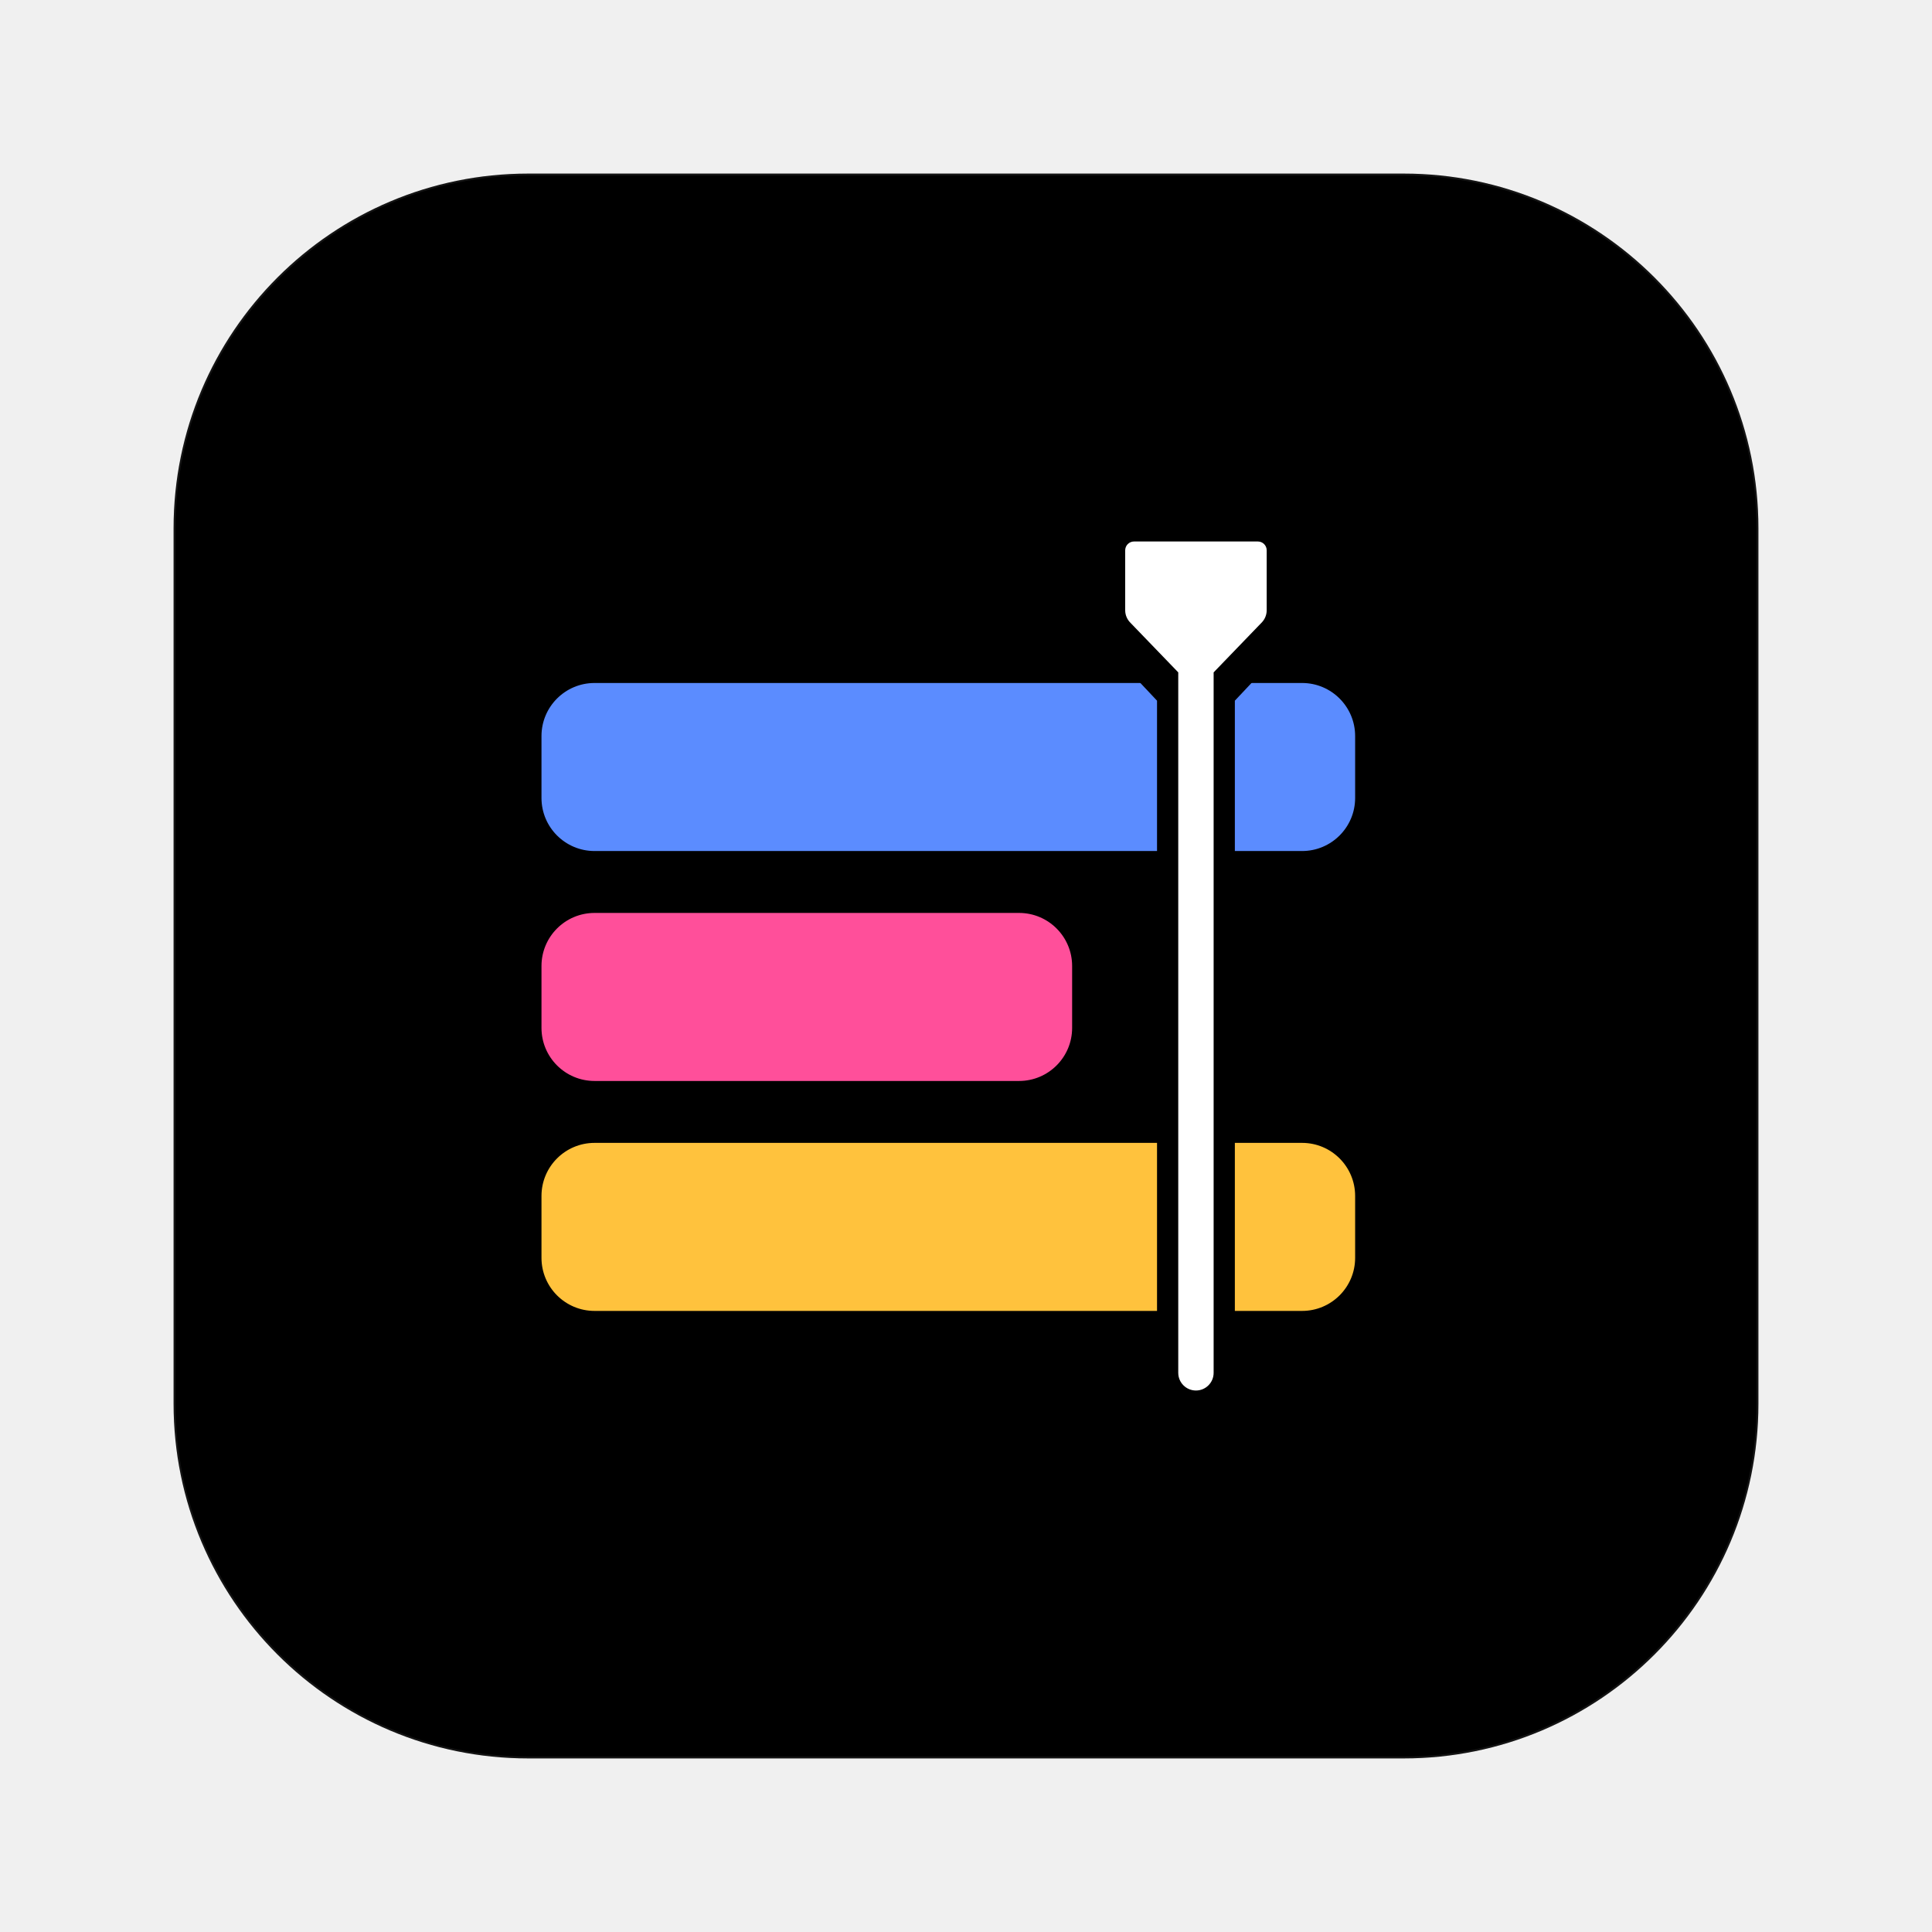
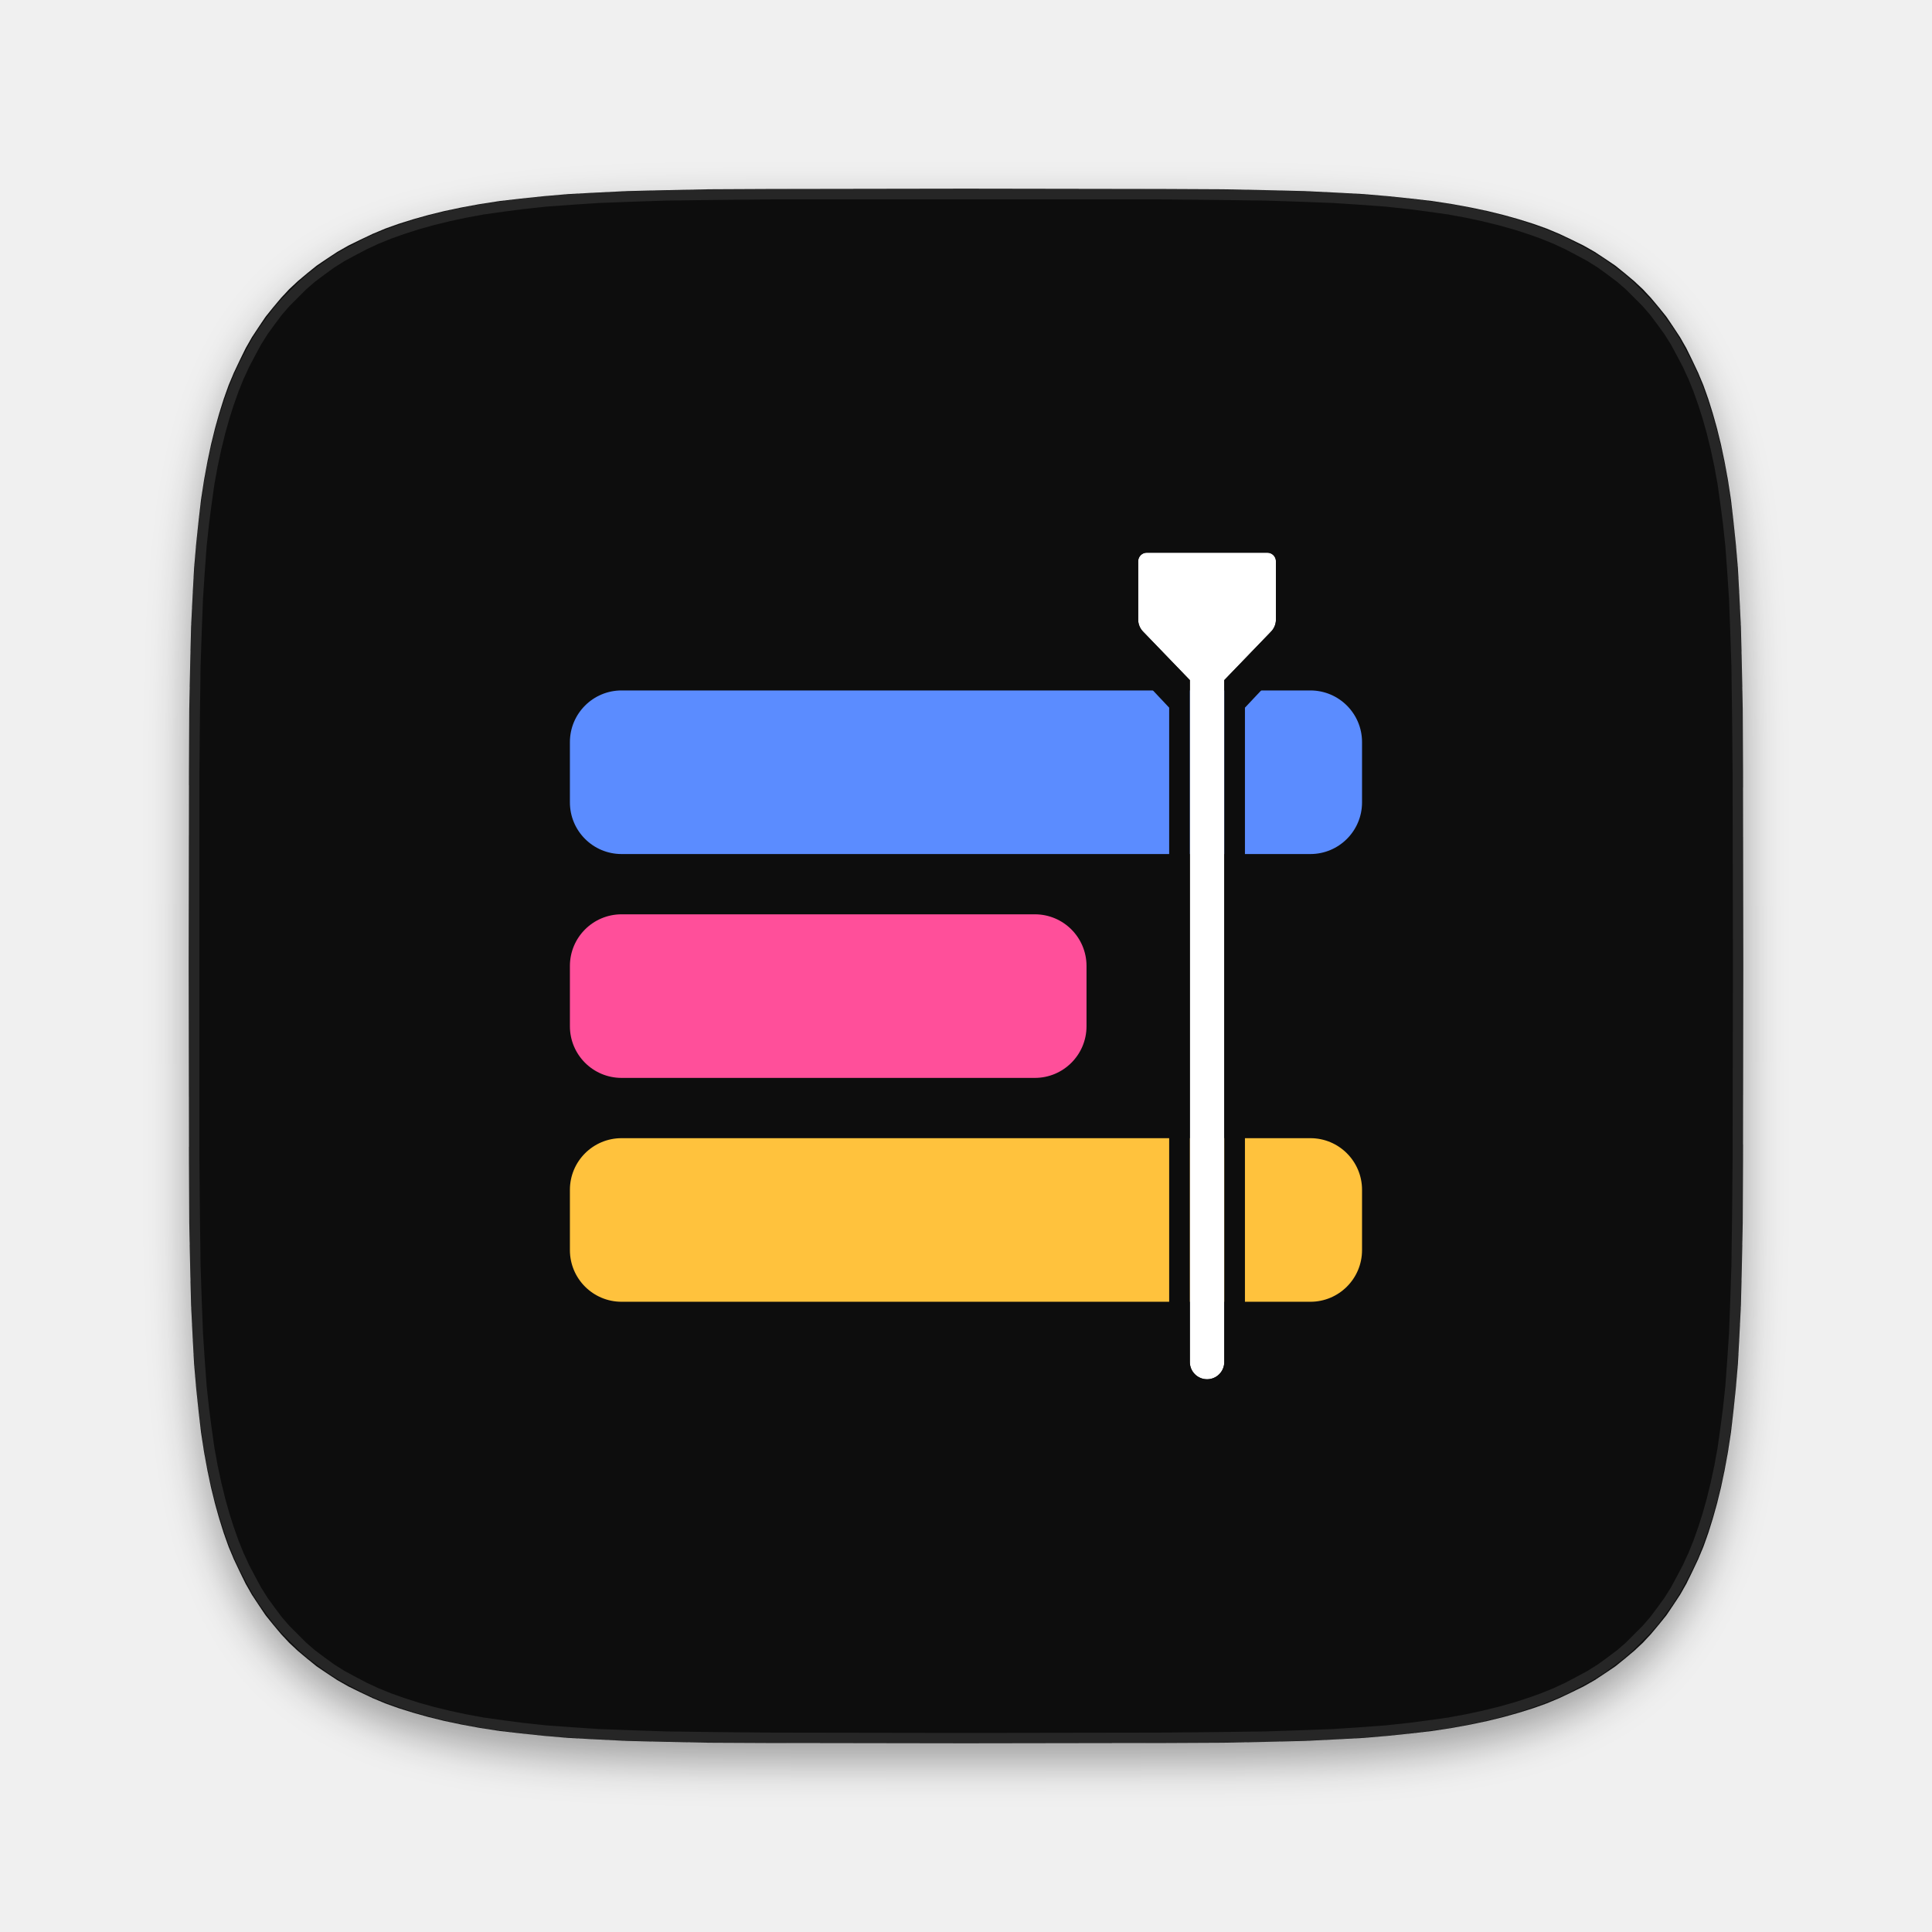
- <svg xmlns="http://www.w3.org/2000/svg" viewBox="0 0 1024 1024">
-   <rect x="92" y="92" width="840" height="840" rx="188" fill="#000" />
-   <rect x="92.5" y="92.5" width="839" height="839" rx="187.5" fill="none" stroke="#ffffff" stroke-opacity="0.08" />
-   <g transform="translate(212 212) scale(9.375)">
-     <rect x="8" y="16" width="46" height="9.5" rx="3" fill="#5b8cff" />
-     <rect x="8" y="29" width="30" height="9.5" rx="3" fill="#ff4f9a" />
-     <rect x="8" y="42" width="46" height="9.5" rx="3" fill="#ffc23d" />
-     <path d="M40.5 6.5h9a1.5 1.5 0 0 1 1.5 1.5v4.2a2 2 0 0 1-.6 1.4L47.2 17v39.5h-4.4V17l-3.2-3.4a2 2 0 0 1-.6-1.4V8a1.5 1.5 0 0 1 1.5-1.5z" fill="#000" />
-     <path d="M41.5 8h7a.5.5 0 0 1 .5.5v3.4a1 1 0 0 1-.3.7L46 15.4V55a1 1 0 0 1-2 0V15.4l-2.7-2.8a1 1 0 0 1-.3-.7V8.5a.5.5 0 0 1 .5-.5z" fill="#fff" />
+ <svg xmlns="http://www.w3.org/2000/svg" viewBox="0 0 64 64" aria-hidden="true">
+   <defs>
+     <mask id="t2m" maskUnits="userSpaceOnUse" x="0" y="0" width="64" height="64">
+       <rect width="64" height="64" fill="#fff" />
+       <rect x="8" y="16" width="46" height="9.5" rx="3" fill="#fff" />
+       <rect x="8" y="29" width="30" height="9.5" rx="3" fill="#fff" />
+       <rect x="8" y="42" width="46" height="9.5" rx="3" fill="#fff" />
+       <path d="M40.5 6.5h9a1.5 1.5 0 0 1 1.5 1.5v4.2a2 2 0 0 1-.6 1.4L47.2 17v39.5h-4.4V17l-3.2-3.4a2 2 0 0 1-.6-1.4V8a1.5 1.5 0 0 1 1.5-1.5z" fill="#000" />
+       <path d="M41.5 8h7a.5.5 0 0 1 .5.5v3.4a1 1 0 0 1-.3.7L46 15.4V55a1 1 0 0 1-2 0V15.4l-2.7-2.8a1 1 0 0 1-.3-.7V8.5a.5.5 0 0 1 .5-.5z" fill="#fff" />
+     </mask>
+     <filter id="t2f" x="-20%" y="-20%" width="140%" height="150%" color-interpolation-filters="sRGB">
+       <feDropShadow dx="0" dy="0.6" stdDeviation="0.7" flood-color="#000" flood-opacity="0.35" />
+     </filter>
+   </defs>
+   <g filter="url(#t2f)">
+     <path d="M57.75 32L57.74 38.45L57.73 40.51L57.7 42.01L57.67 43.22L57.62 44.26L57.57 45.18L57.5 46L57.42 46.76L57.34 47.45L57.24 48.1L57.13 48.7L57.01 49.27L56.88 49.8L56.74 50.3L56.59 50.78L56.43 51.23L56.25 51.66L56.06 52.06L55.87 52.45L55.66 52.82L55.43 53.17L55.2 53.51L54.95 53.82L54.69 54.13L54.42 54.42L54.13 54.69L53.82 54.95L53.51 55.2L53.17 55.43L52.82 55.66L52.45 55.87L52.06 56.06L51.66 56.25L51.23 56.43L50.78 56.59L50.3 56.74L49.8 56.88L49.27 57.01L48.7 57.13L48.1 57.24L47.45 57.34L46.76 57.42L46 57.5L45.18 57.57L44.26 57.62L43.22 57.67L42.01 57.7L40.51 57.73L38.45 57.74L32 57.75L25.55 57.74L23.49 57.73L21.99 57.7L20.78 57.67L19.74 57.62L18.82 57.57L18 57.5L17.24 57.42L16.55 57.34L15.9 57.24L15.3 57.13L14.73 57.01L14.2 56.88L13.7 56.74L13.22 56.59L12.77 56.43L12.34 56.25L11.94 56.06L11.55 55.87L11.18 55.66L10.83 55.43L10.49 55.2L10.18 54.95L9.87 54.69L9.58 54.42L9.31 54.13L9.05 53.82L8.8 53.51L8.57 53.17L8.34 52.82L8.13 52.45L7.94 52.06L7.75 51.66L7.57 51.23L7.41 50.78L7.26 50.3L7.12 49.8L6.99 49.27L6.87 48.7L6.76 48.1L6.66 47.45L6.58 46.76L6.5 46L6.43 45.18L6.38 44.26L6.33 43.22L6.3 42.01L6.27 40.51L6.26 38.45L6.25 32L6.26 25.55L6.27 23.49L6.3 21.99L6.33 20.78L6.38 19.74L6.43 18.82L6.5 18L6.58 17.24L6.66 16.55L6.76 15.9L6.87 15.3L6.99 14.73L7.12 14.2L7.26 13.7L7.41 13.22L7.57 12.77L7.75 12.34L7.94 11.94L8.13 11.55L8.34 11.18L8.57 10.83L8.8 10.49L9.05 10.18L9.31 9.87L9.58 9.58L9.87 9.31L10.18 9.05L10.49 8.8L10.83 8.57L11.18 8.34L11.55 8.13L11.94 7.94L12.34 7.75L12.77 7.57L13.22 7.41L13.7 7.26L14.2 7.12L14.73 6.99L15.3 6.87L15.9 6.76L16.55 6.66L17.24 6.58L18 6.5L18.82 6.43L19.74 6.38L20.78 6.33L21.99 6.3L23.49 6.27L25.55 6.26L32 6.25L38.45 6.26L40.51 6.27L42.01 6.3L43.22 6.33L44.26 6.38L45.18 6.43L46 6.5L46.76 6.58L47.45 6.66L48.1 6.76L48.7 6.87L49.27 6.99L49.8 7.12L50.3 7.26L50.78 7.41L51.23 7.57L51.66 7.75L52.06 7.94L52.45 8.13L52.82 8.34L53.17 8.57L53.51 8.8L53.82 9.05L54.13 9.31L54.42 9.58L54.69 9.87L54.95 10.18L55.2 10.49L55.43 10.83L55.66 11.18L55.87 11.55L56.06 11.94L56.25 12.34L56.43 12.77L56.59 13.22L56.74 13.7L56.88 14.2L57.01 14.73L57.13 15.3L57.24 15.9L57.34 16.55L57.42 17.24L57.5 18L57.57 18.82L57.62 19.74L57.67 20.78L57.7 21.99L57.73 23.49L57.74 25.55Z" fill="#0a0a0a" />
  </g>
+   <g transform="translate(6.25 6.25) scale(0.8046875)">
+     <g transform="translate(10.023 9.314) scale(0.7089)">
+       <g mask="url(#t2m)">
+         <rect x="8" y="16" width="46" height="9.5" rx="3" fill="#5b8cff" />
+         <rect x="8" y="29" width="30" height="9.5" rx="3" fill="#ff4f9a" />
+         <rect x="8" y="42" width="46" height="9.5" rx="3" fill="#ffc23d" />
+         <path d="M40.5 6.5h9a1.5 1.5 0 0 1 1.5 1.5v4.2a2 2 0 0 1-.6 1.4L47.2 17v39.5h-4.4V17l-3.2-3.4a2 2 0 0 1-.6-1.4V8a1.5 1.5 0 0 1 1.5-1.5z" fill="transparent" />
+         <path d="M41.5 8h7a.5.5 0 0 1 .5.5v3.4a1 1 0 0 1-.3.7L46 15.4V55a1 1 0 0 1-2 0V15.4l-2.7-2.8a1 1 0 0 1-.3-.7V8.5a.5.5 0 0 1 .5-.5z" fill="#ffffff" />
+       </g>
+     </g>
+   </g>
+   <path d="M57.58 32L57.57 38.41L57.55 40.45L57.53 41.94L57.49 43.14L57.45 44.18L57.39 45.09L57.33 45.91L57.25 46.66L57.16 47.35L57.07 47.99L56.96 48.59L56.84 49.15L56.71 49.68L56.57 50.18L56.42 50.65L56.26 51.1L56.09 51.52L55.9 51.93L55.7 52.31L55.5 52.68L55.28 53.03L55.04 53.36L54.8 53.68L54.54 53.98L54.26 54.26L53.98 54.54L53.68 54.8L53.36 55.04L53.03 55.28L52.68 55.5L52.31 55.7L51.93 55.9L51.52 56.09L51.1 56.26L50.65 56.42L50.18 56.57L49.68 56.71L49.15 56.84L48.59 56.96L47.99 57.07L47.35 57.16L46.66 57.25L45.91 57.33L45.09 57.39L44.18 57.45L43.14 57.49L41.94 57.53L40.45 57.55L38.41 57.57L32 57.58L25.59 57.57L23.55 57.55L22.06 57.53L20.86 57.49L19.82 57.45L18.91 57.39L18.09 57.33L17.34 57.25L16.65 57.16L16.01 57.07L15.41 56.96L14.85 56.84L14.32 56.71L13.82 56.57L13.35 56.42L12.9 56.26L12.48 56.09L12.07 55.9L11.69 55.7L11.32 55.5L10.97 55.28L10.64 55.04L10.32 54.8L10.02 54.54L9.74 54.26L9.46 53.98L9.2 53.68L8.96 53.36L8.72 53.03L8.5 52.68L8.3 52.31L8.1 51.93L7.91 51.52L7.74 51.1L7.58 50.65L7.43 50.18L7.29 49.68L7.16 49.15L7.04 48.59L6.93 47.99L6.84 47.35L6.75 46.66L6.67 45.91L6.61 45.09L6.55 44.18L6.51 43.14L6.47 41.94L6.45 40.45L6.43 38.41L6.43 32L6.43 25.59L6.45 23.55L6.47 22.06L6.51 20.86L6.55 19.82L6.61 18.91L6.67 18.09L6.75 17.34L6.84 16.65L6.93 16.01L7.04 15.41L7.16 14.85L7.29 14.32L7.43 13.82L7.58 13.35L7.74 12.9L7.91 12.48L8.1 12.07L8.3 11.69L8.5 11.32L8.72 10.97L8.96 10.64L9.2 10.32L9.46 10.02L9.74 9.74L10.02 9.46L10.32 9.2L10.64 8.96L10.97 8.72L11.32 8.5L11.69 8.3L12.07 8.1L12.48 7.91L12.9 7.74L13.35 7.58L13.82 7.43L14.32 7.29L14.85 7.16L15.41 7.04L16.01 6.93L16.65 6.84L17.34 6.75L18.09 6.67L18.91 6.61L19.82 6.55L20.86 6.51L22.06 6.47L23.55 6.45L25.59 6.43L32 6.43L38.41 6.43L40.45 6.45L41.94 6.47L43.14 6.51L44.18 6.55L45.09 6.61L45.91 6.67L46.66 6.75L47.35 6.84L47.99 6.93L48.59 7.04L49.15 7.16L49.68 7.29L50.18 7.43L50.65 7.58L51.1 7.74L51.52 7.91L51.93 8.1L52.31 8.3L52.68 8.5L53.03 8.72L53.36 8.96L53.68 9.2L53.98 9.46L54.26 9.74L54.54 10.02L54.8 10.32L55.04 10.64L55.28 10.97L55.5 11.32L55.7 11.69L55.9 12.07L56.09 12.48L56.26 12.9L56.42 13.35L56.57 13.82L56.71 14.32L56.84 14.85L56.96 15.41L57.07 16.01L57.16 16.65L57.25 17.34L57.33 18.09L57.39 18.91L57.45 19.82L57.49 20.86L57.53 22.06L57.55 23.55L57.57 25.59Z" fill="none" stroke="#ffffff1a" stroke-width="0.35" />
</svg>
